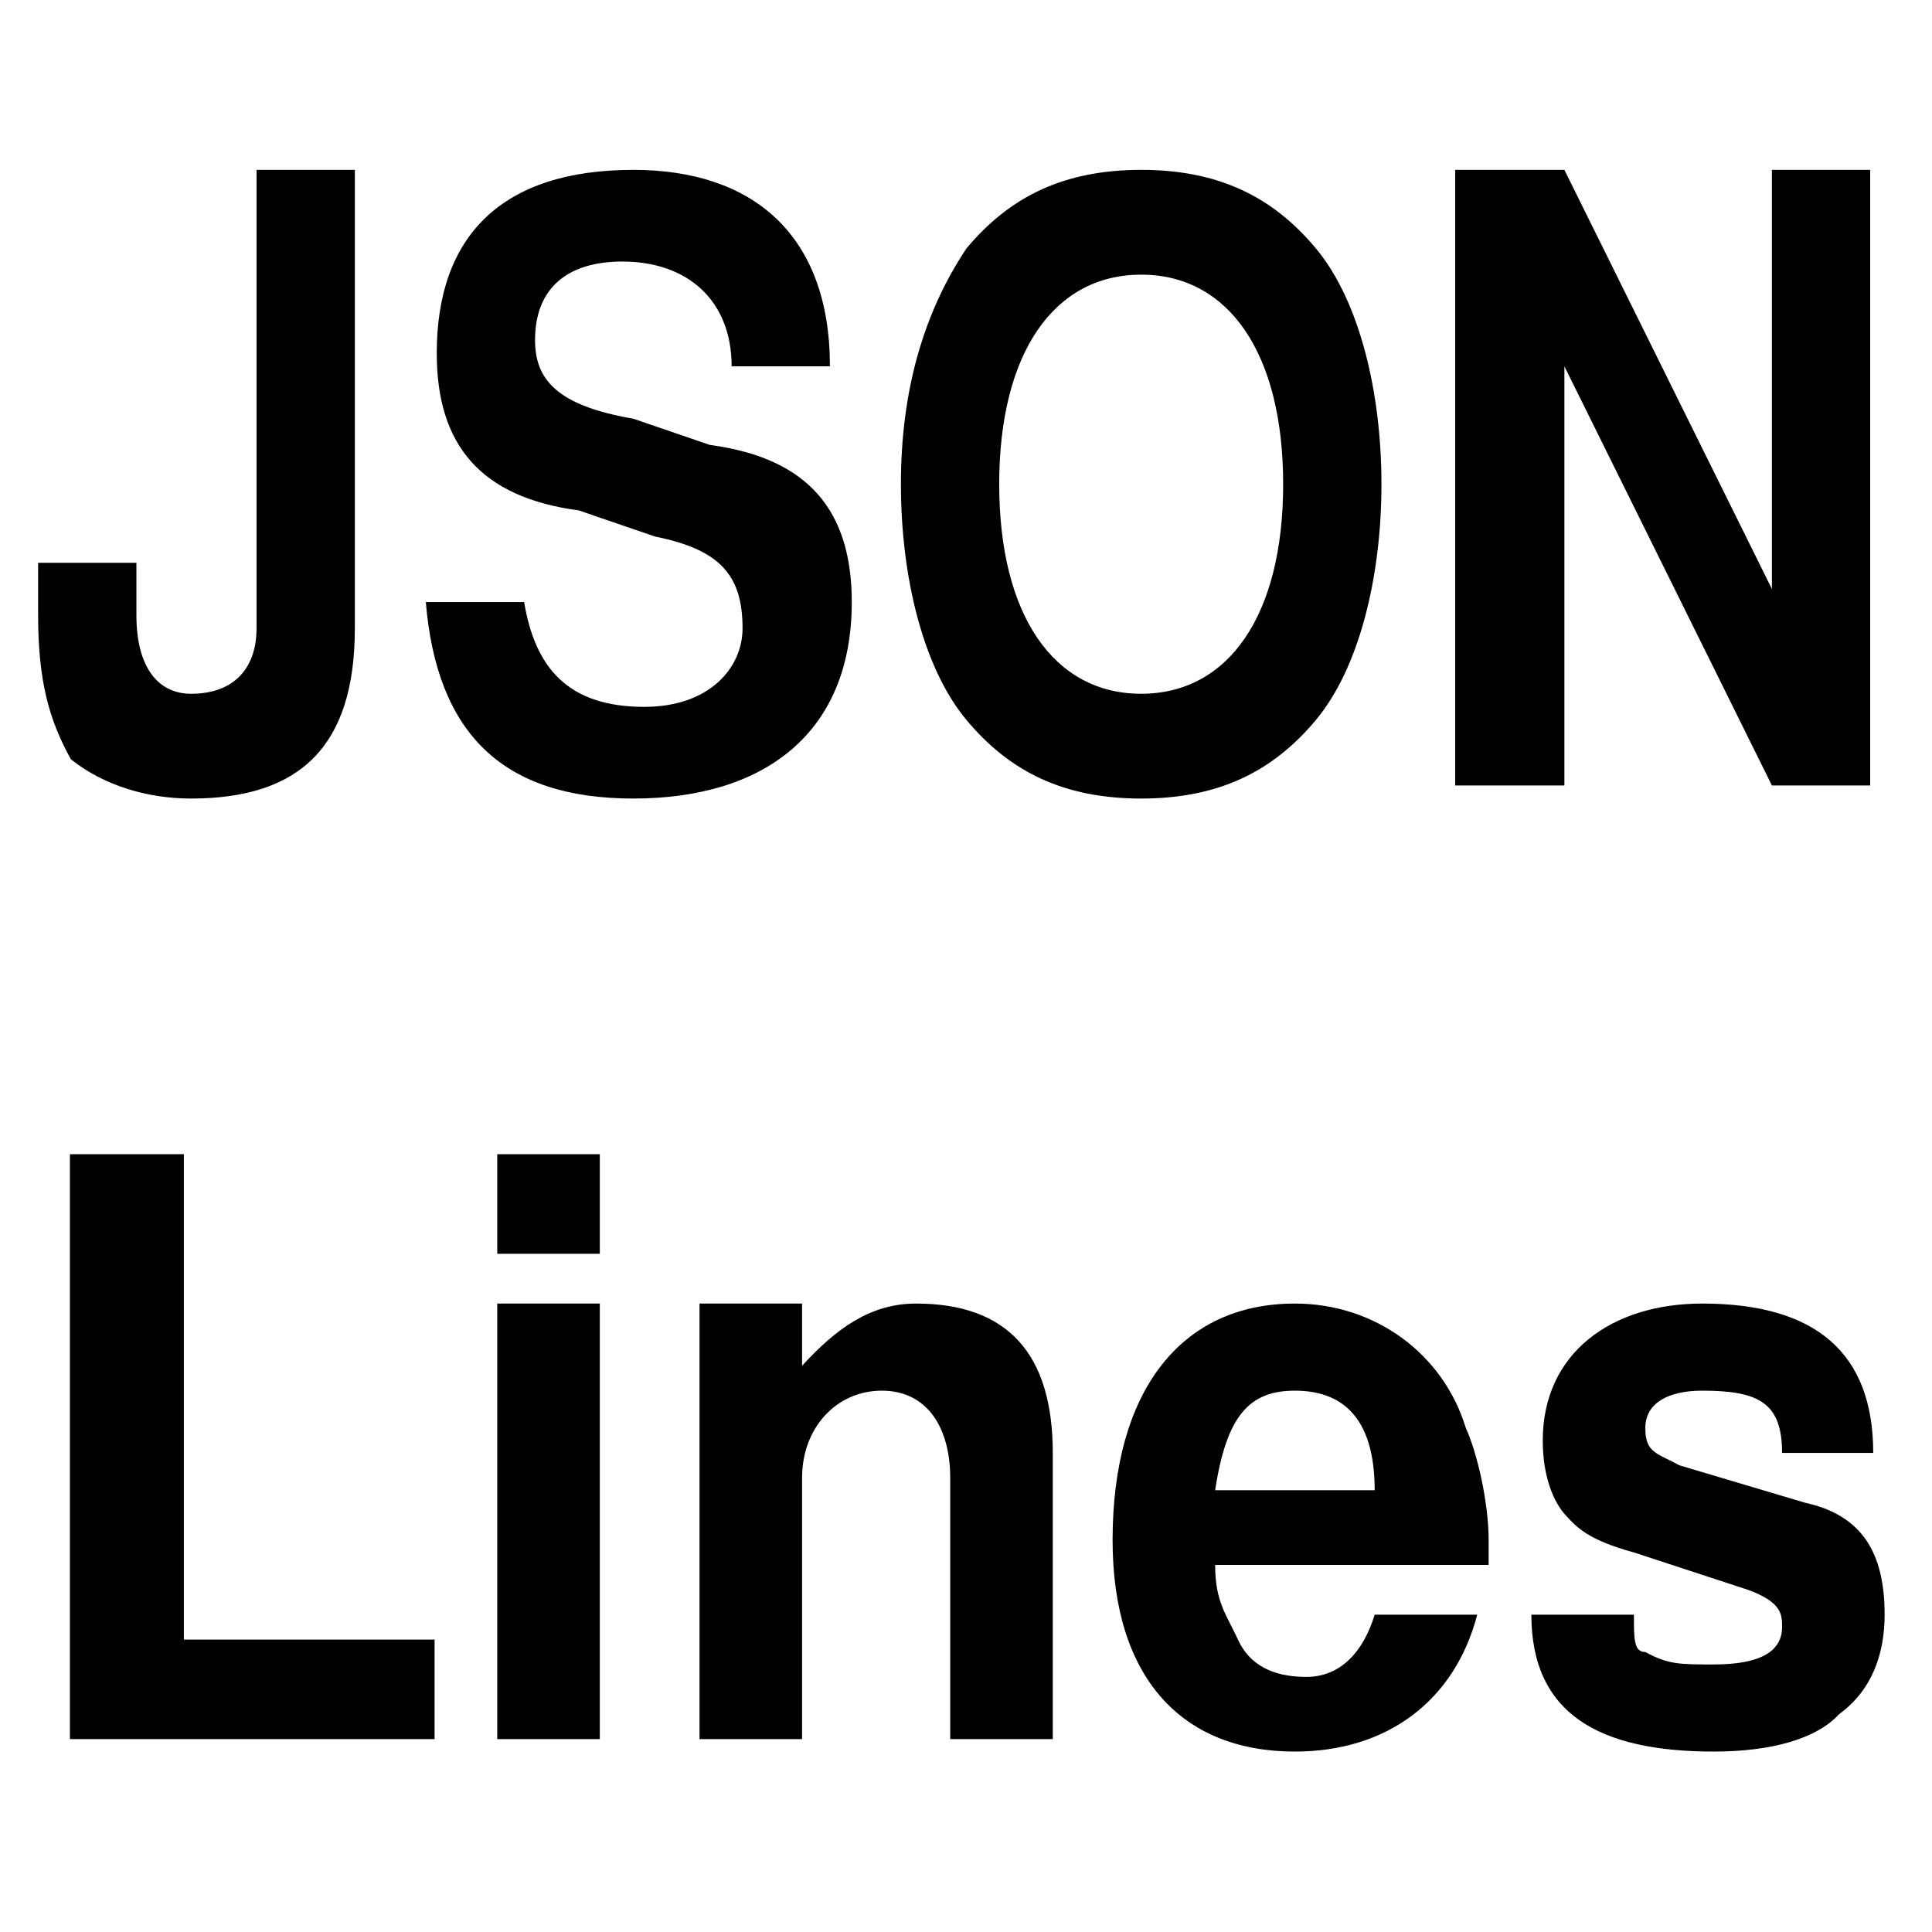
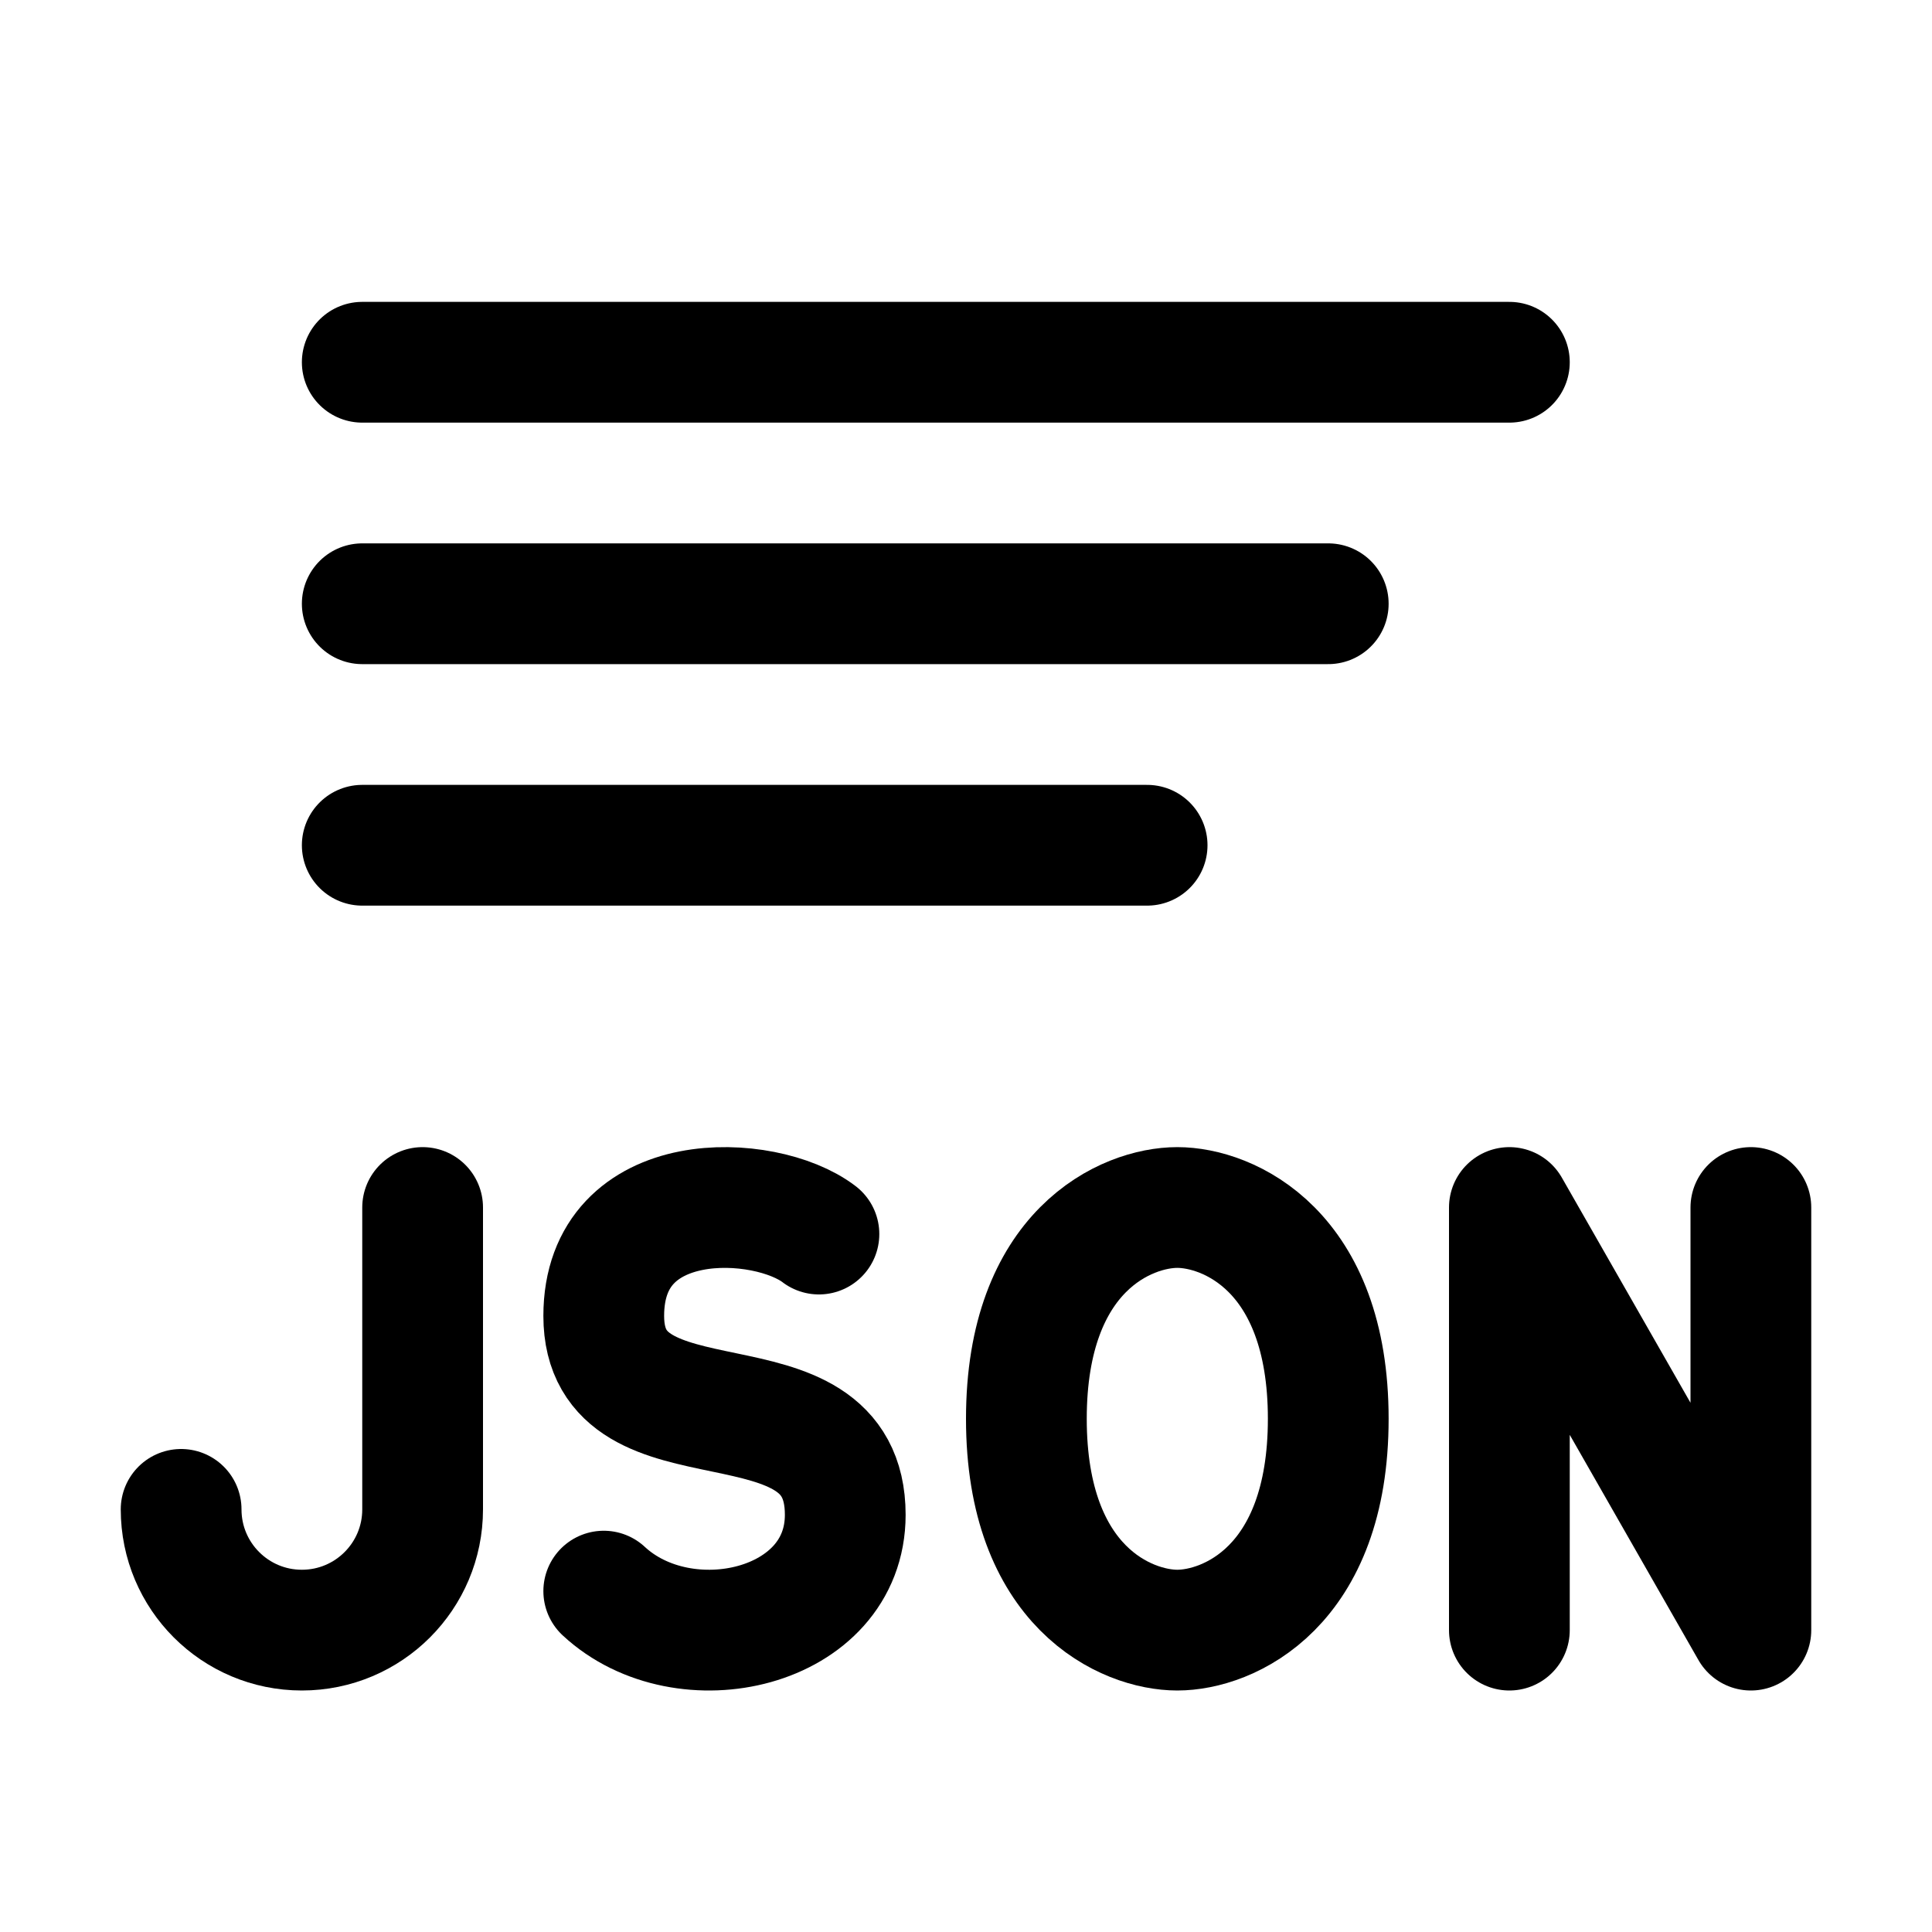
- <svg xmlns="http://www.w3.org/2000/svg" width="24" height="24">
-   <g>
-     <rect fill="none" id="canvas_background" height="26" width="26" y="-1" x="-1" />
-     <g display="none" overflow="visible" y="0" x="0" height="100%" width="100%" id="canvasGrid">
-       <rect fill="url(#gridpattern)" stroke-width="0" y="0" x="0" height="100%" width="100%" />
-     </g>
-   </g>
-   <g>
-     <text font-weight="bold" stroke="#000" transform="matrix(8.682896,0,0,10.41294,-30.8663,-63.78428) " xml:space="preserve" text-anchor="start" font-family="Helvetica, Arial, sans-serif" font-size="1" id="svg_2" y="7.063" x="3.579" stroke-opacity="null" stroke-width="0" fill="#000000">JSON</text>
-     <text font-weight="bold" stroke="#000" transform="matrix(9.059567,0,0,9.893935,-1.396234,-106.0896) " xml:space="preserve" text-anchor="start" font-family="Helvetica, Arial, sans-serif" font-size="1" id="svg_3" y="12.904" x="0.172" stroke-opacity="null" stroke-width="0" fill="#000000">Lines</text>
-   </g>
+ <svg xmlns="http://www.w3.org/2000/svg" width="32" height="32" viewBox="0 0 32 32" fill="none">
+   <path d="M13.564 20.44C12.677 19.761 10 19.633 10 21.796C10 24.192 14 22.566 14 25.09C14 26.988 11.33 27.591 10 26.354" stroke="black" stroke-width="2" stroke-linecap="round" stroke-linejoin="round" />
+   <path d="M25 27V20L29 27V20" stroke="black" stroke-width="2" stroke-linecap="round" stroke-linejoin="round" />
+   <path d="M17 23.5C17 20.7 18.667 20 19.5 20C20.333 20 22 20.7 22 23.5C22 26.3 20.333 27 19.5 27C18.667 27 17 26.3 17 23.5Z" stroke="black" stroke-width="2" stroke-linecap="round" stroke-linejoin="round" />
+   <path d="M7 20V25C7 26.105 6.105 27 5 27V27C3.895 27 3 26.105 3 25V25" stroke="black" stroke-width="2" stroke-linecap="round" stroke-linejoin="round" />
+   <path d="M6 6H25" stroke="black" stroke-width="2" stroke-linecap="round" stroke-linejoin="round" />
+   <path d="M6 14H19" stroke="black" stroke-width="2" stroke-linecap="round" stroke-linejoin="round" />
+   <path d="M6 10H22" stroke="black" stroke-width="2" stroke-linecap="round" stroke-linejoin="round" />
</svg>
